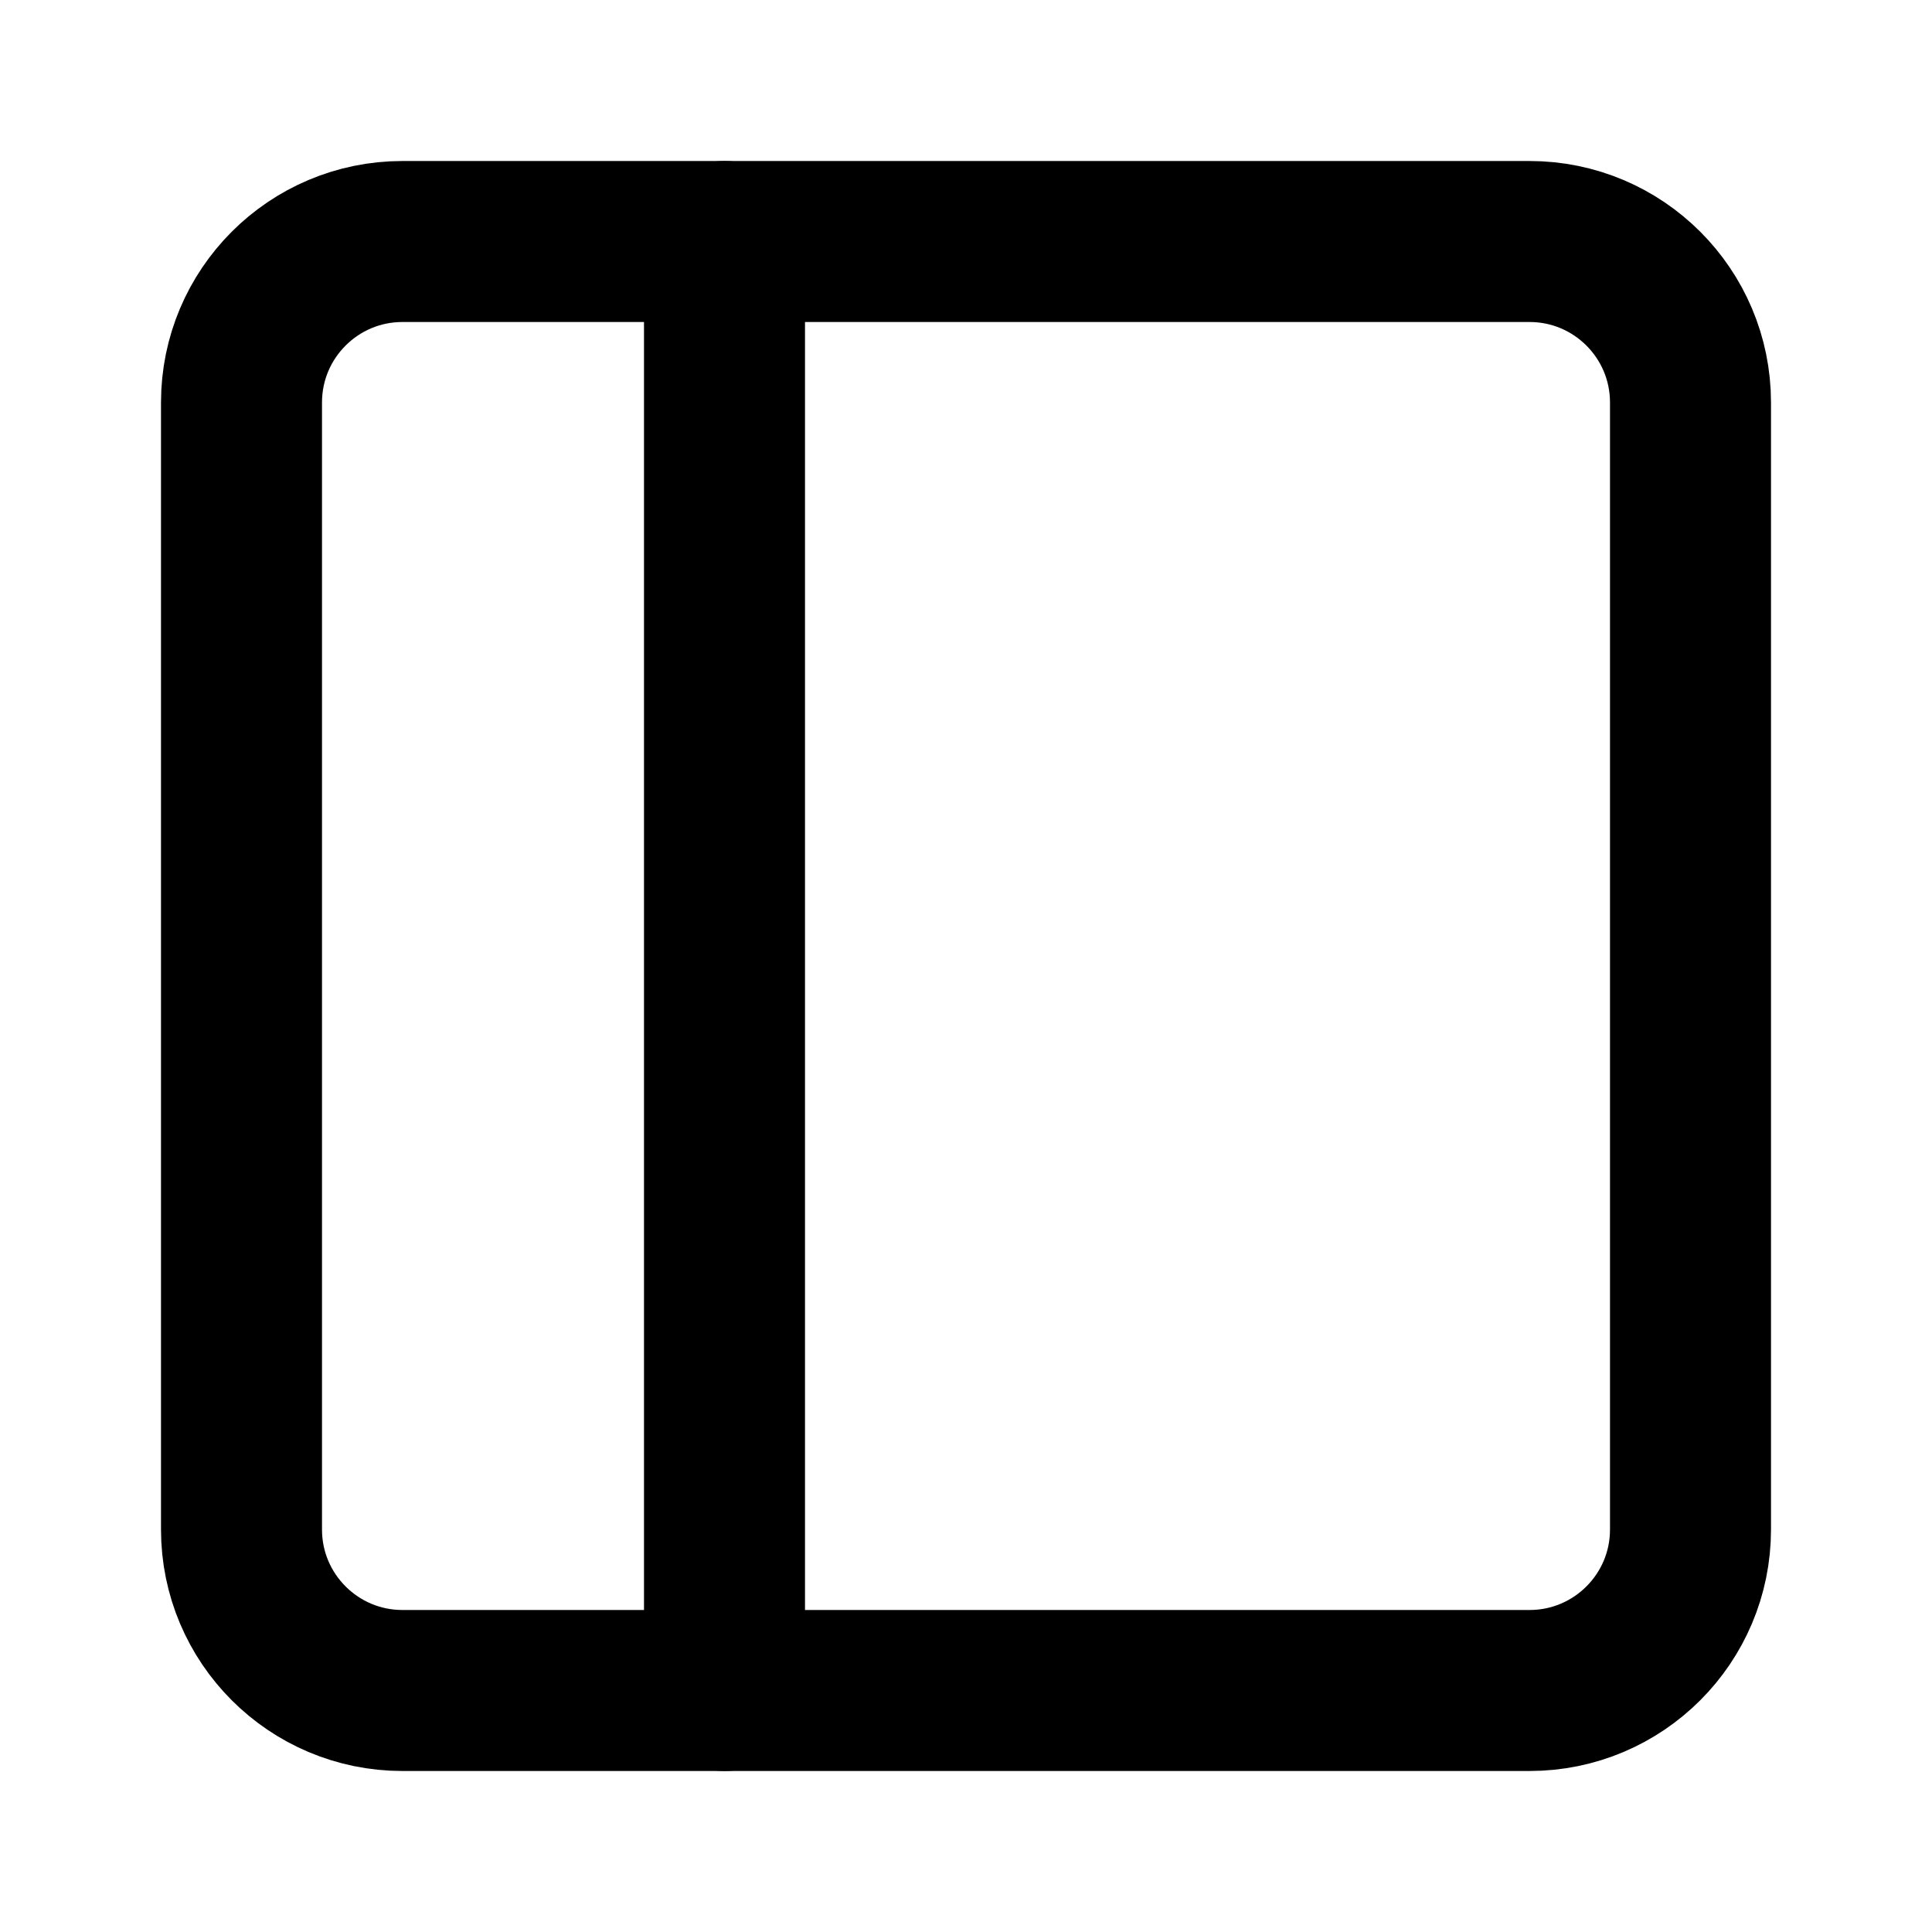
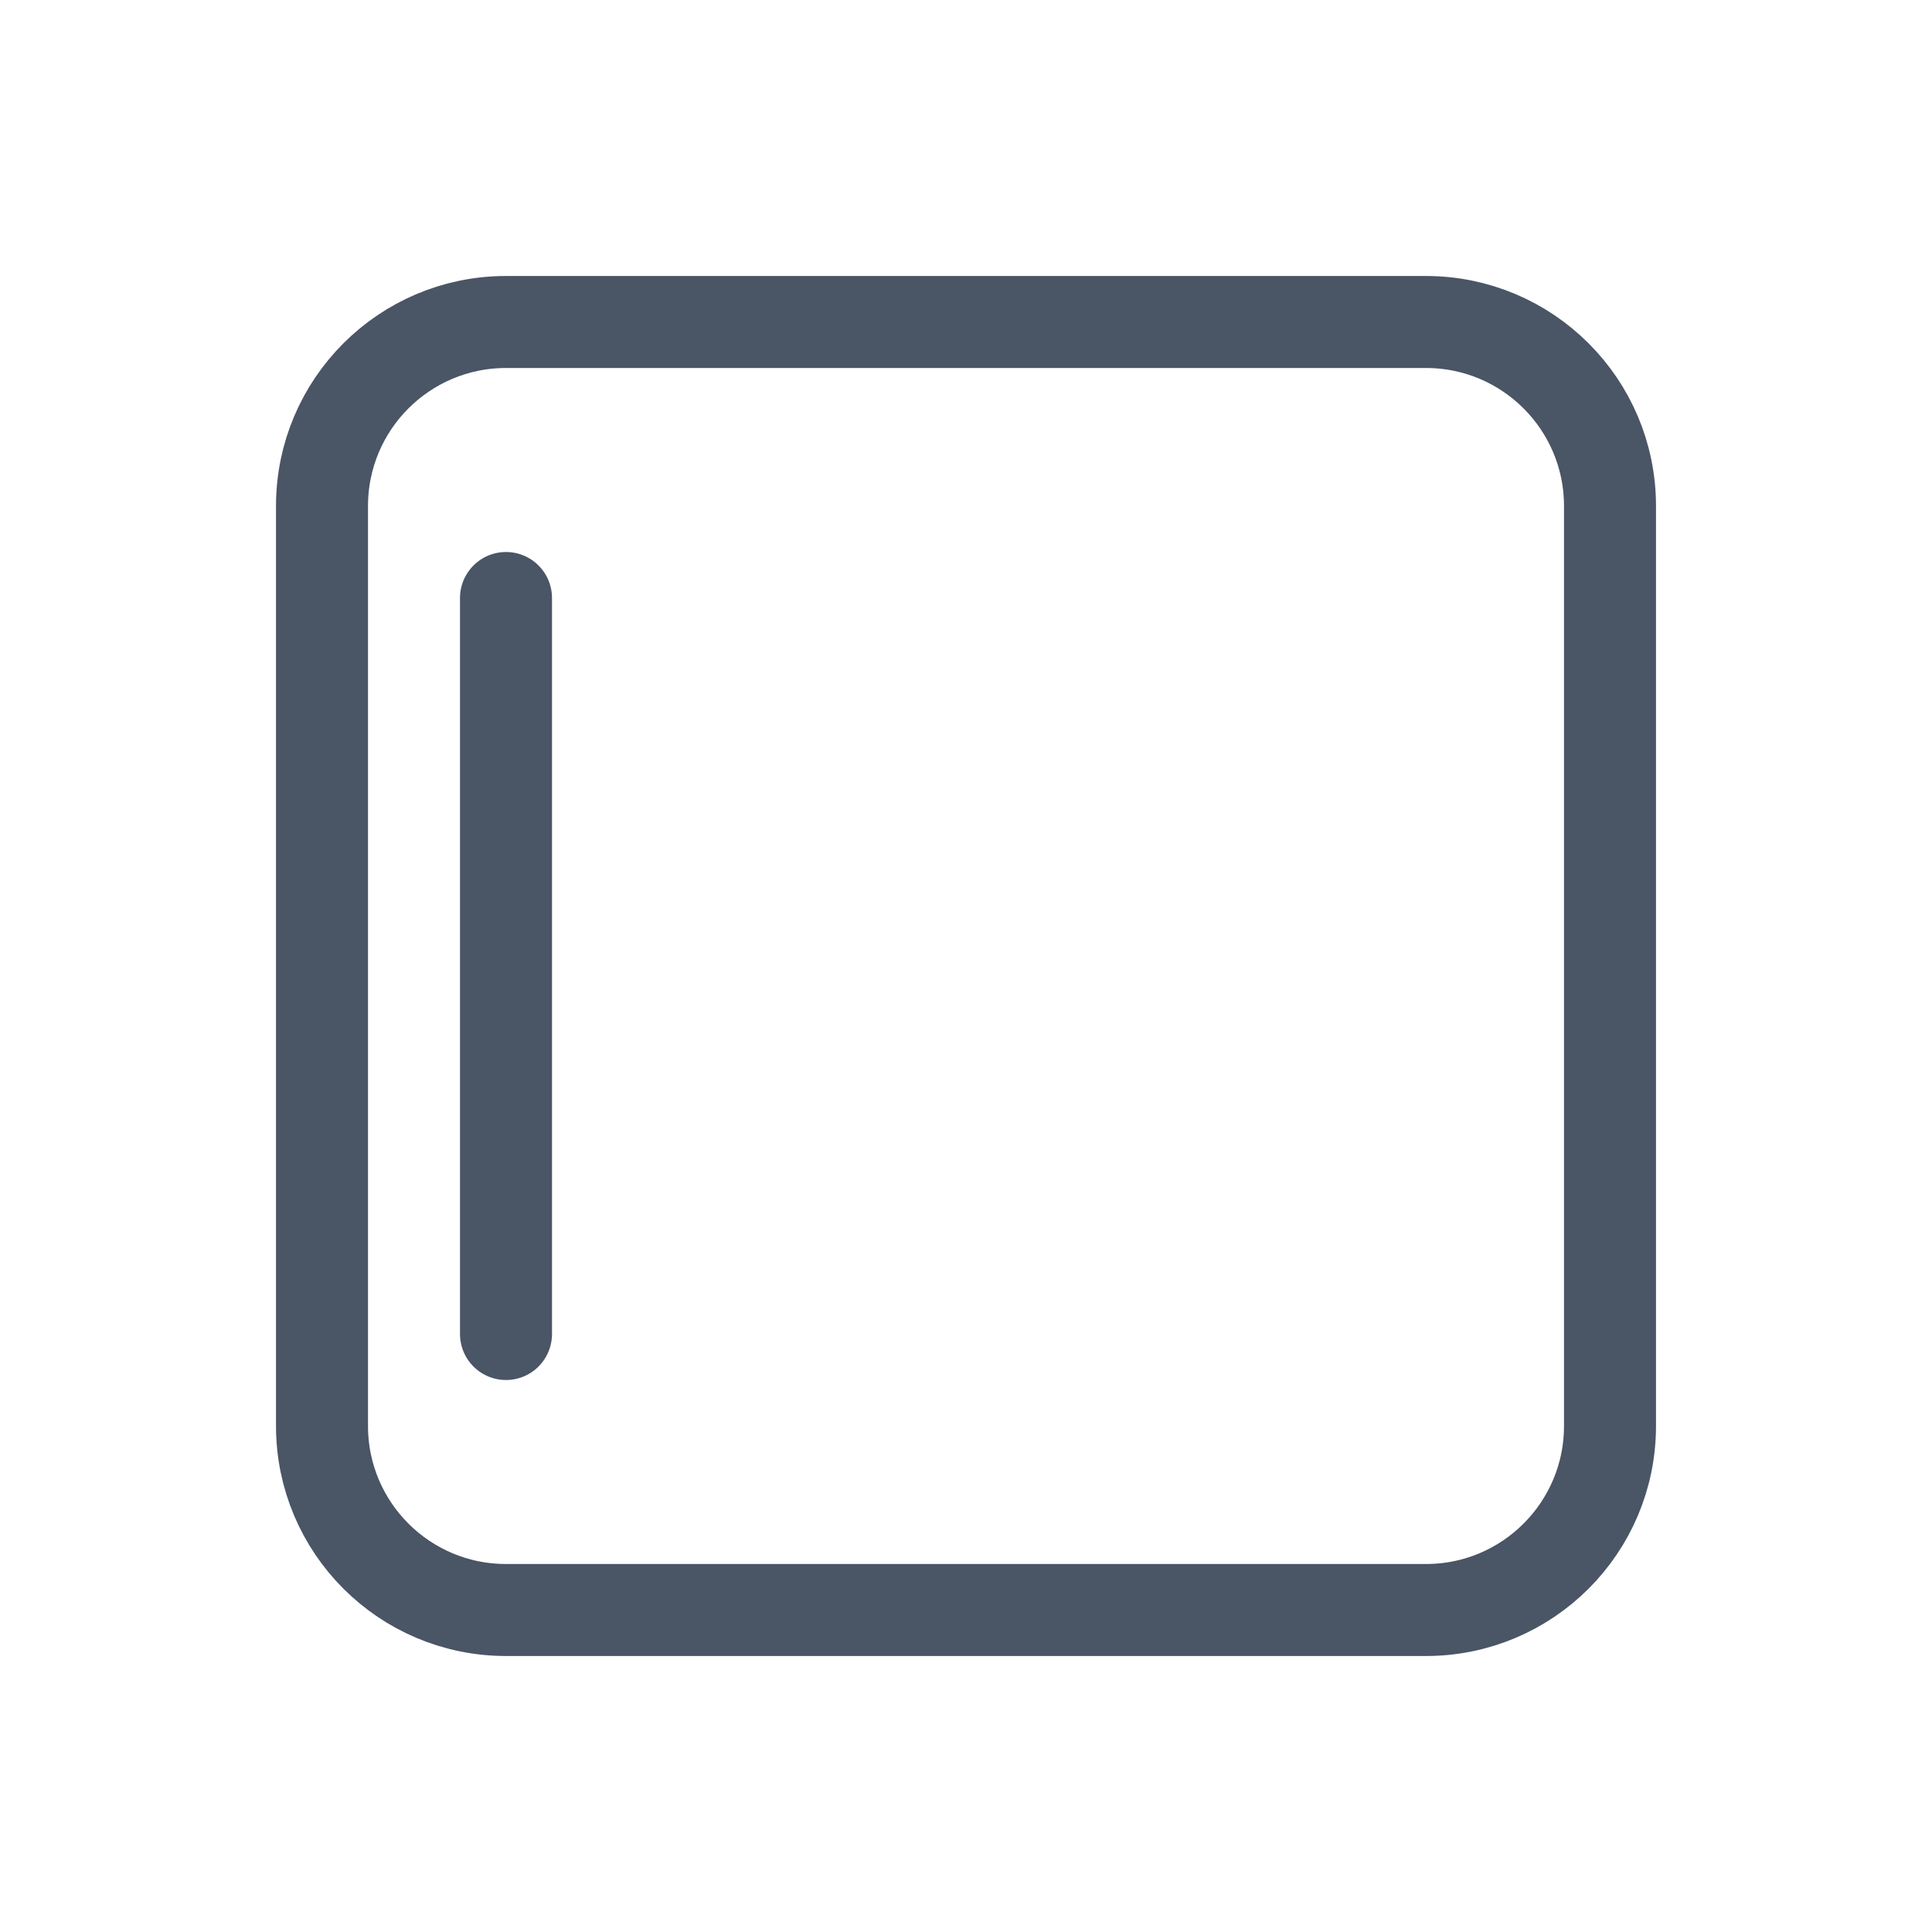
- <svg xmlns="http://www.w3.org/2000/svg" width="24" height="24" viewBox="0 0 24 24" fill="none" stroke="currentColor" stroke-width="2" stroke-linecap="round" stroke-linejoin="round" class="lucide lucide-panel-left-icon lucide-panel-left">
-   <rect width="18" height="18" x="3" y="3" rx="2" />
-   <path d="M9 3v18" />
+ <svg xmlns="http://www.w3.org/2000/svg" aria-hidden="true" role="img" style="color: rgb(74, 85, 101);" width="64" height="64" viewBox="0 0 21 21">
+   <path fill="none" stroke="currentColor" stroke-linecap="round" stroke-linejoin="round" d="M5.5 3.5h10a2 2 0 0 1 2 2v10a2 2 0 0 1-2 2h-10a2 2 0 0 1-2-2v-10a2 2 0 0 1 2-2m0 11v-8" />
</svg>
